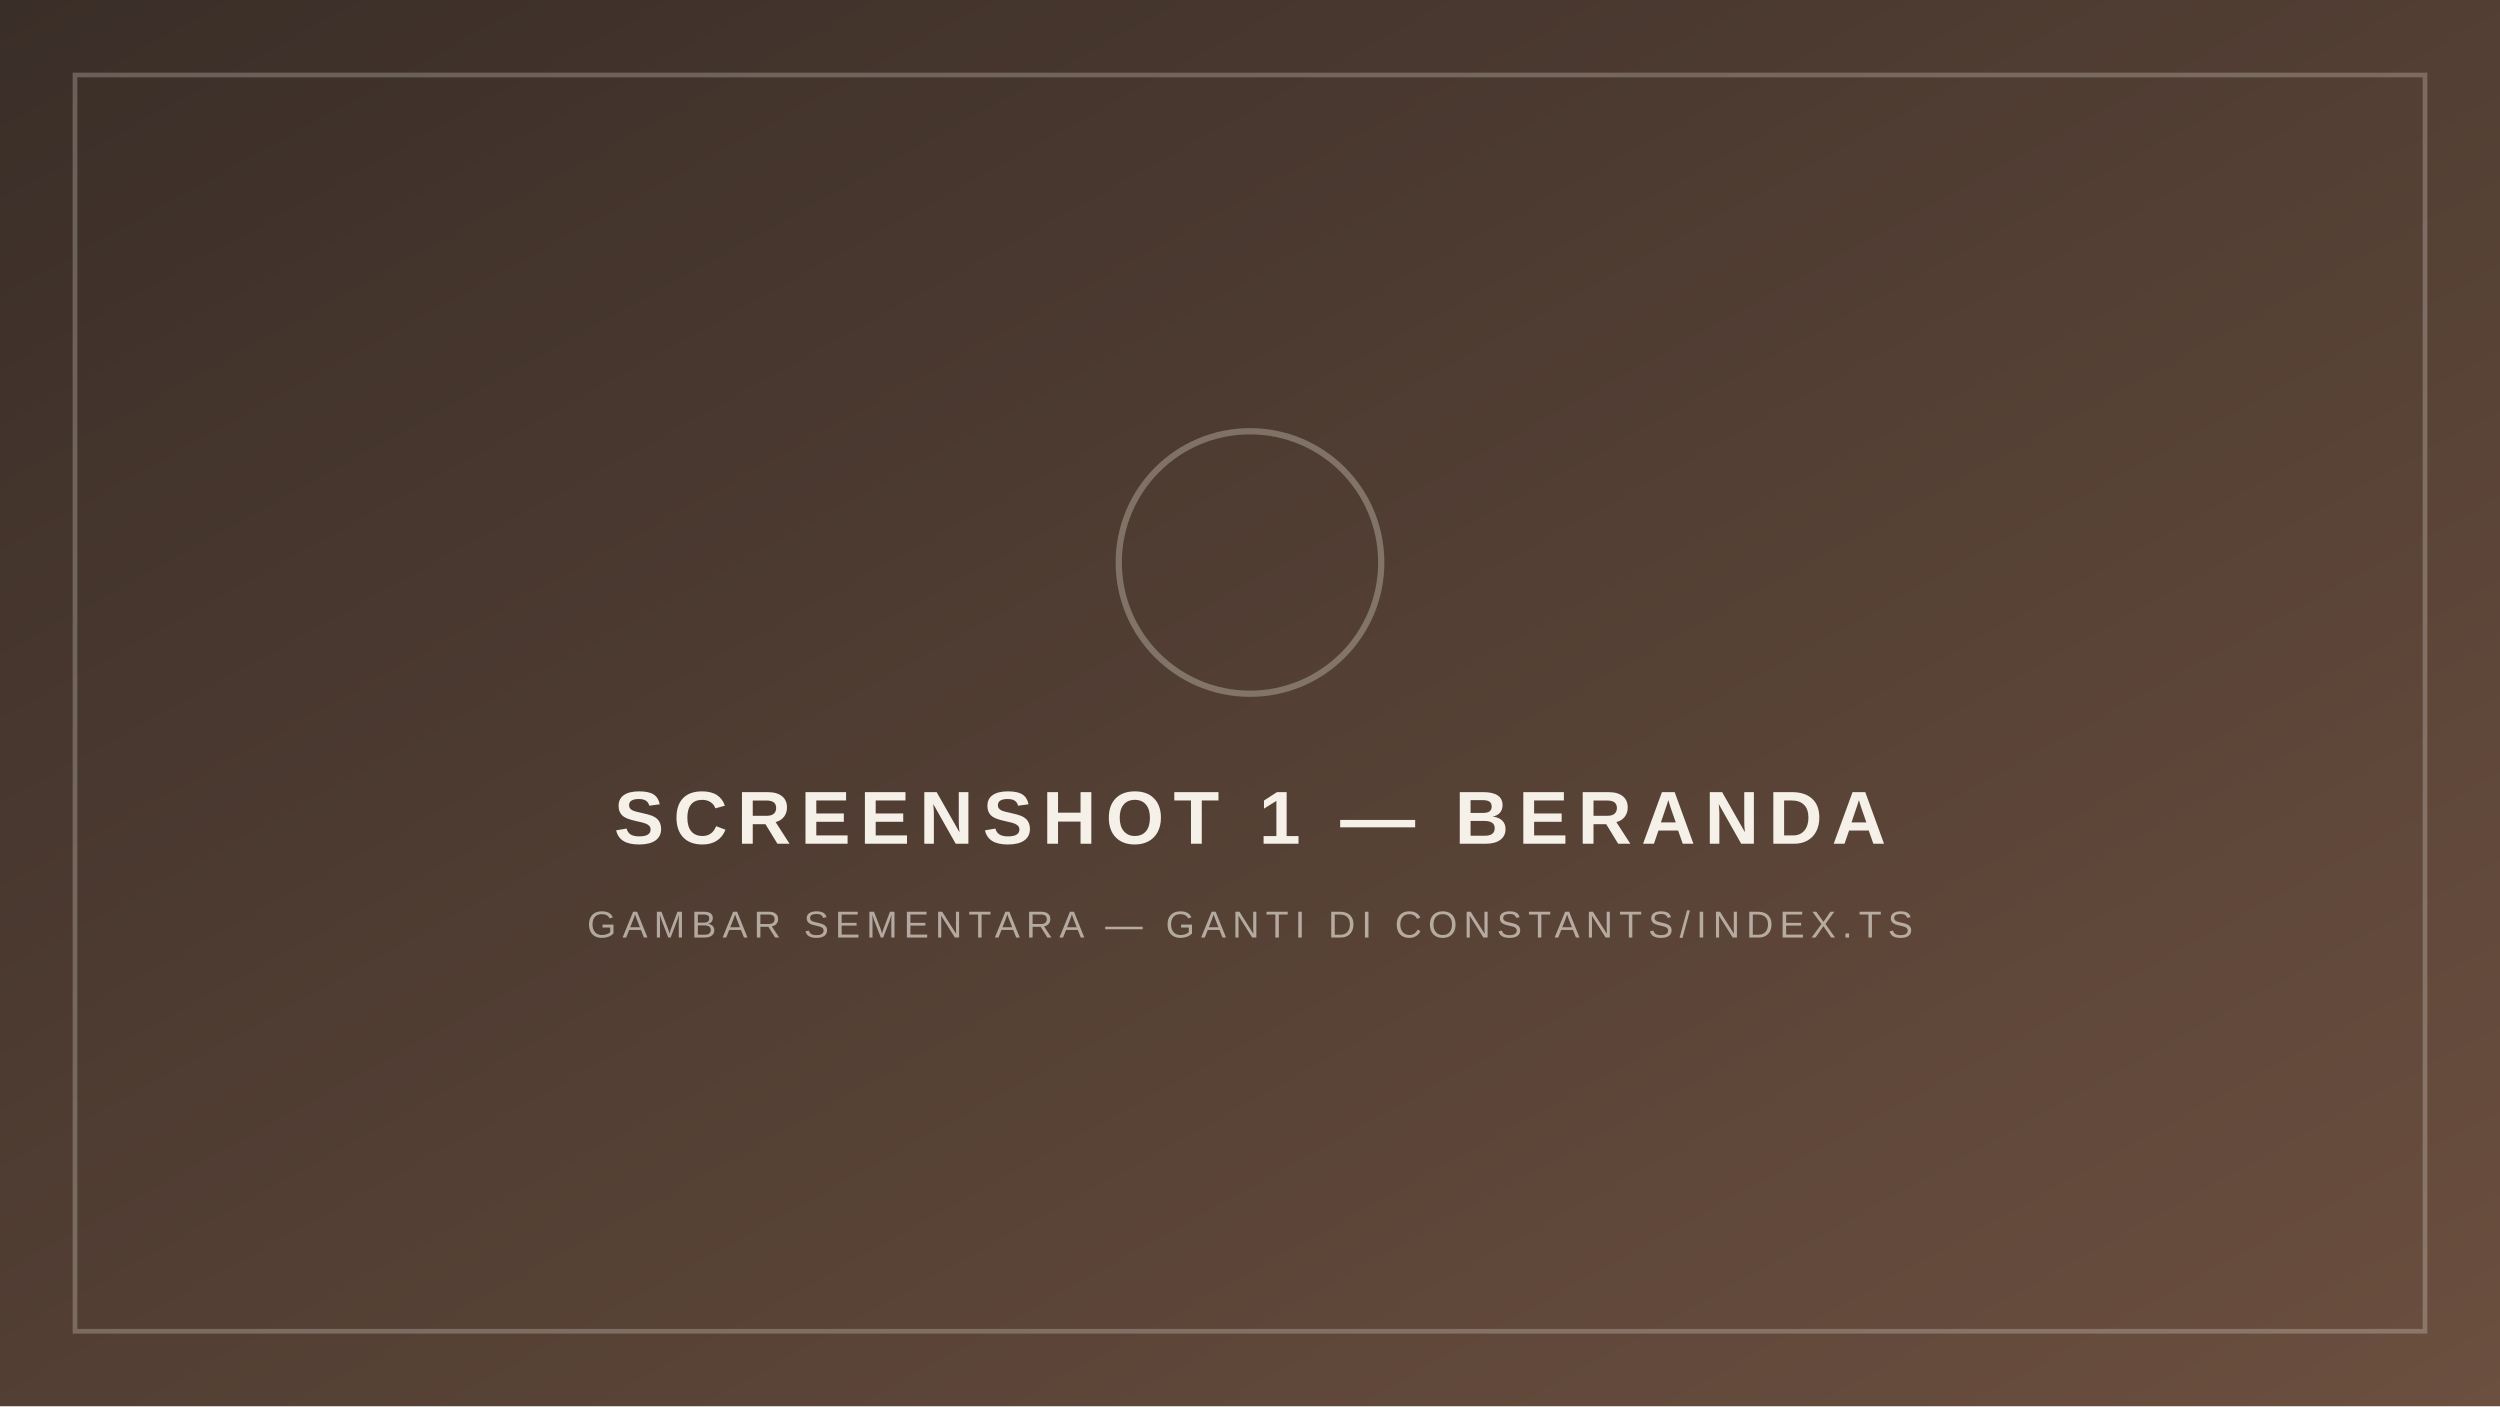
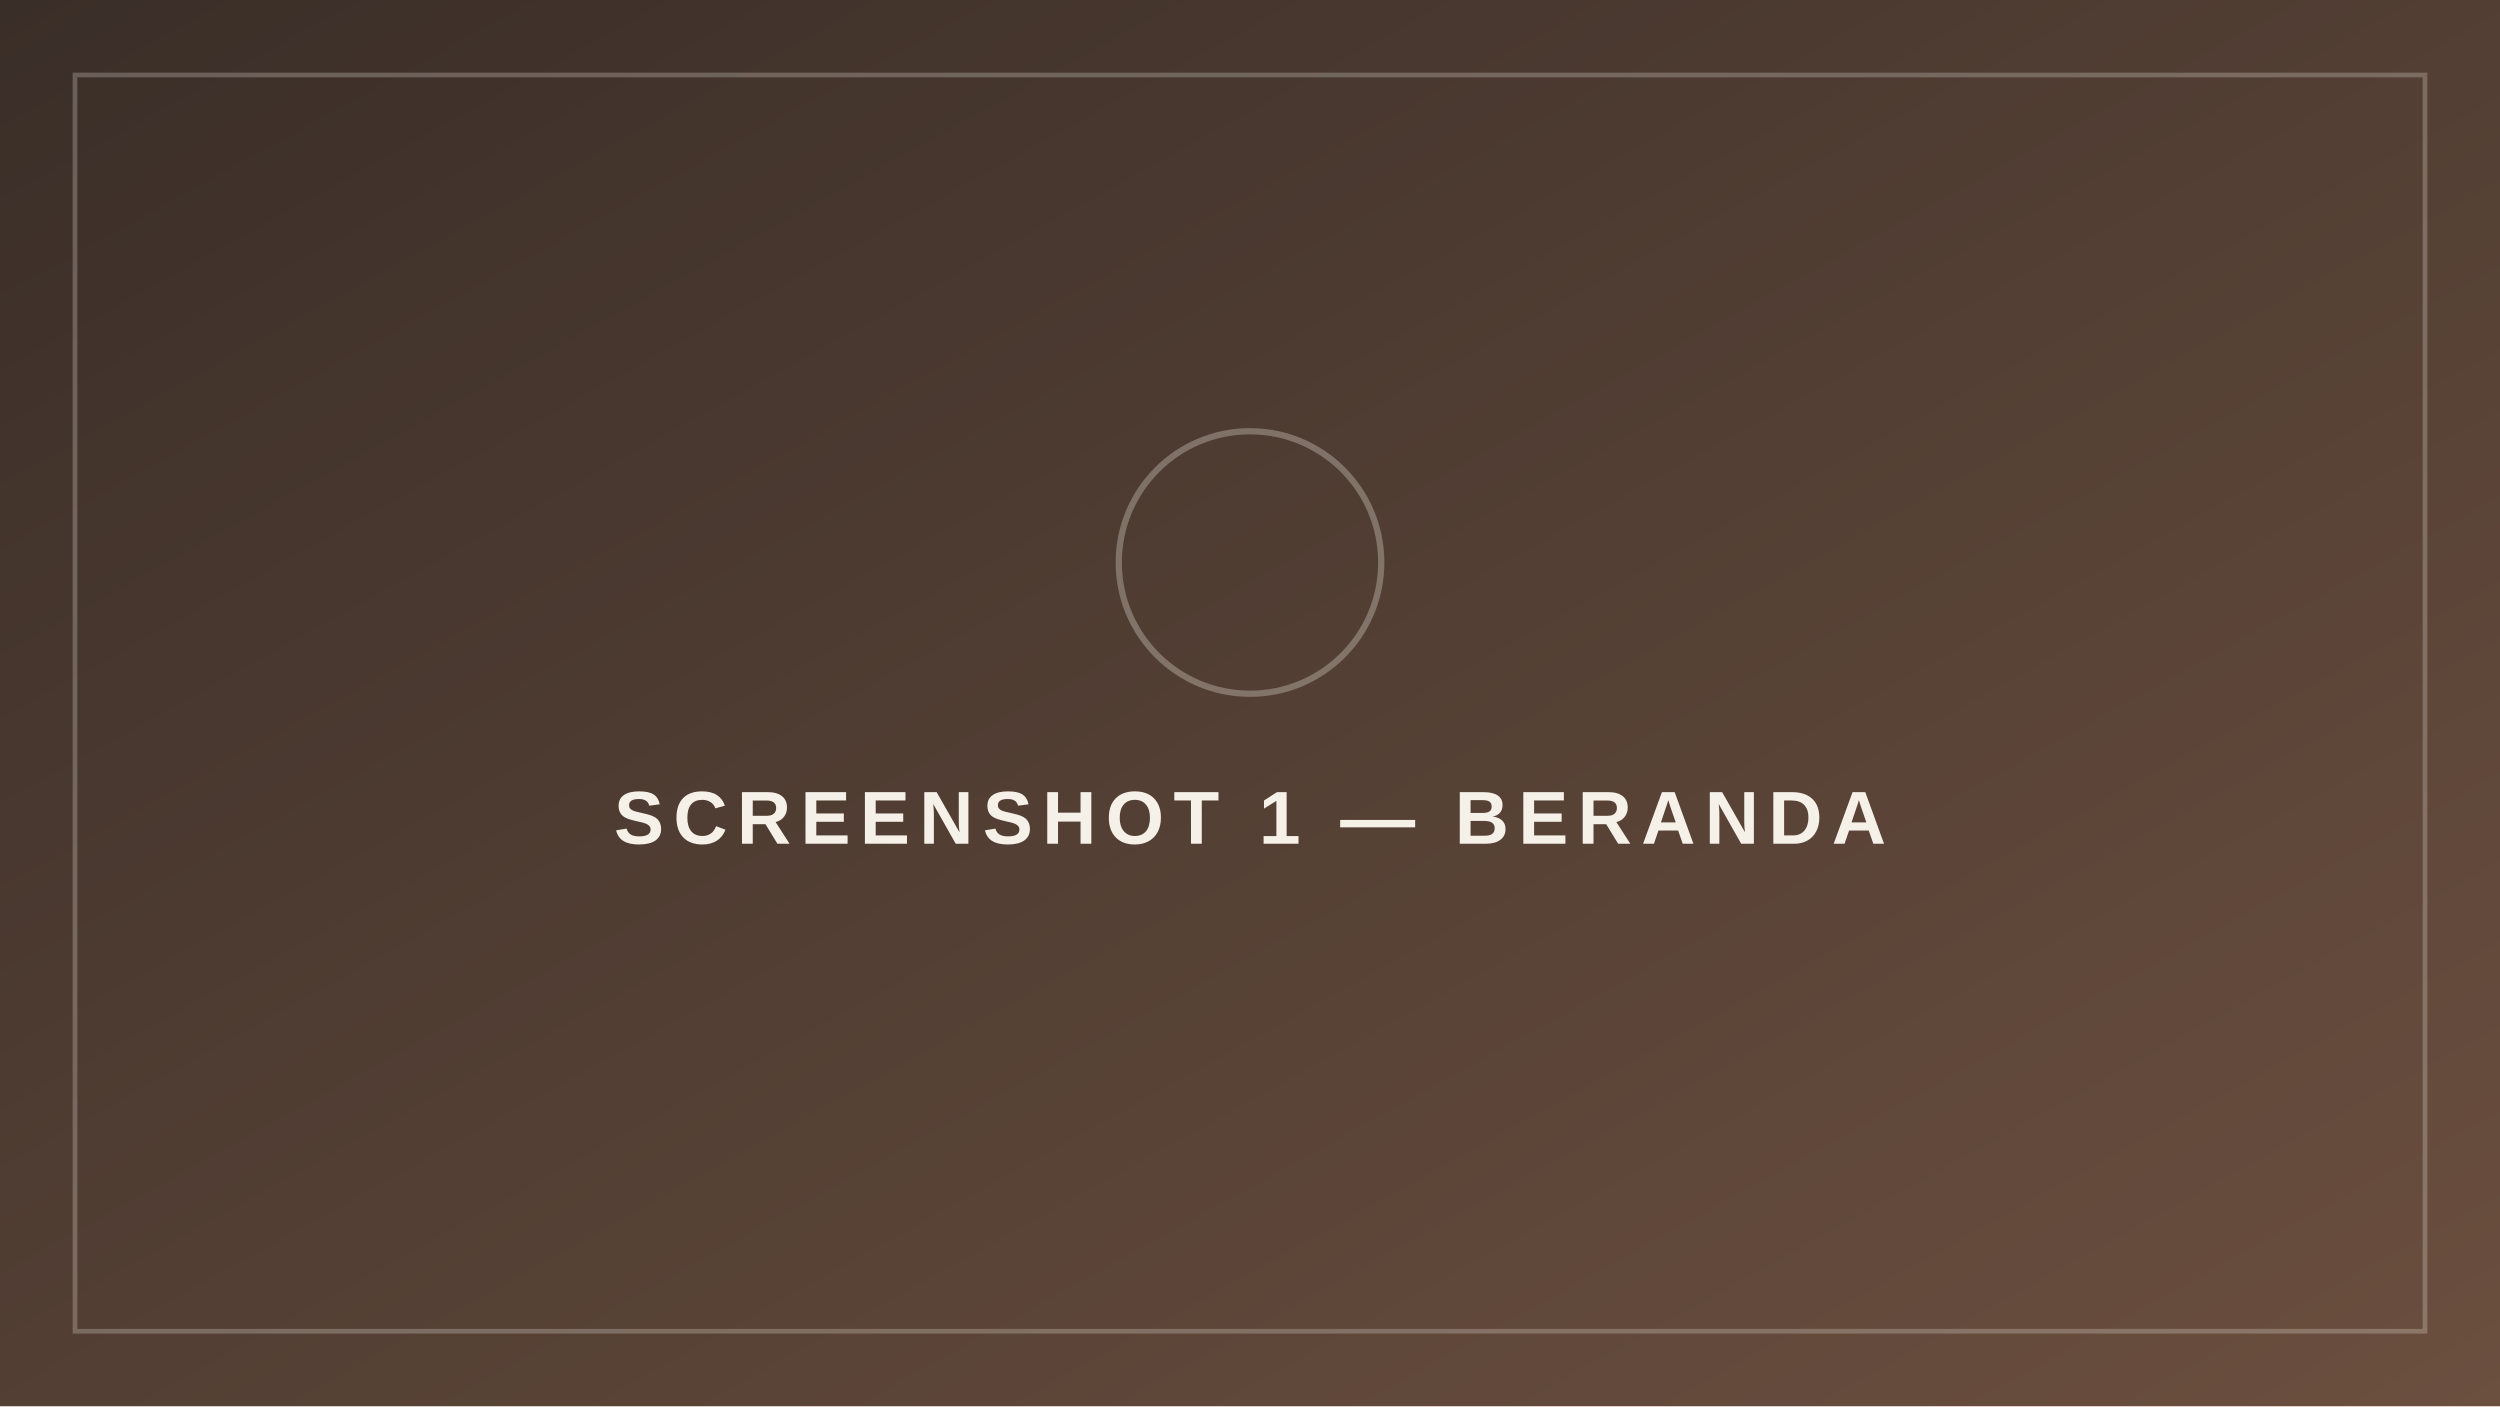
<svg xmlns="http://www.w3.org/2000/svg" viewBox="0 0 800 450" width="800" height="450">
  <defs>
    <linearGradient id="bg1" x1="0" y1="0" x2="1" y2="1">
      <stop offset="0%" stop-color="#3a2e28" />
      <stop offset="100%" stop-color="#6b4f3f" />
    </linearGradient>
  </defs>
  <rect width="800" height="450" fill="url(#bg1)" />
  <rect x="24" y="24" width="752" height="402" fill="none" stroke="#f5f0e8" stroke-opacity="0.25" stroke-width="1.5" />
  <circle cx="400" cy="180" r="42" fill="none" stroke="#f5f0e8" stroke-opacity="0.3" stroke-width="2" />
  <text x="400" y="270" font-family="Arial, sans-serif" font-size="24" font-weight="700" fill="#f5f0e8" text-anchor="middle" letter-spacing="3">SCREENSHOT 1 — BERANDA</text>
-   <text x="400" y="300" font-family="Arial, sans-serif" font-size="12" fill="#f5f0e8" fill-opacity="0.6" text-anchor="middle" letter-spacing="2">GAMBAR SEMENTARA — GANTI DI CONSTANTS/INDEX.TS</text>
</svg>
